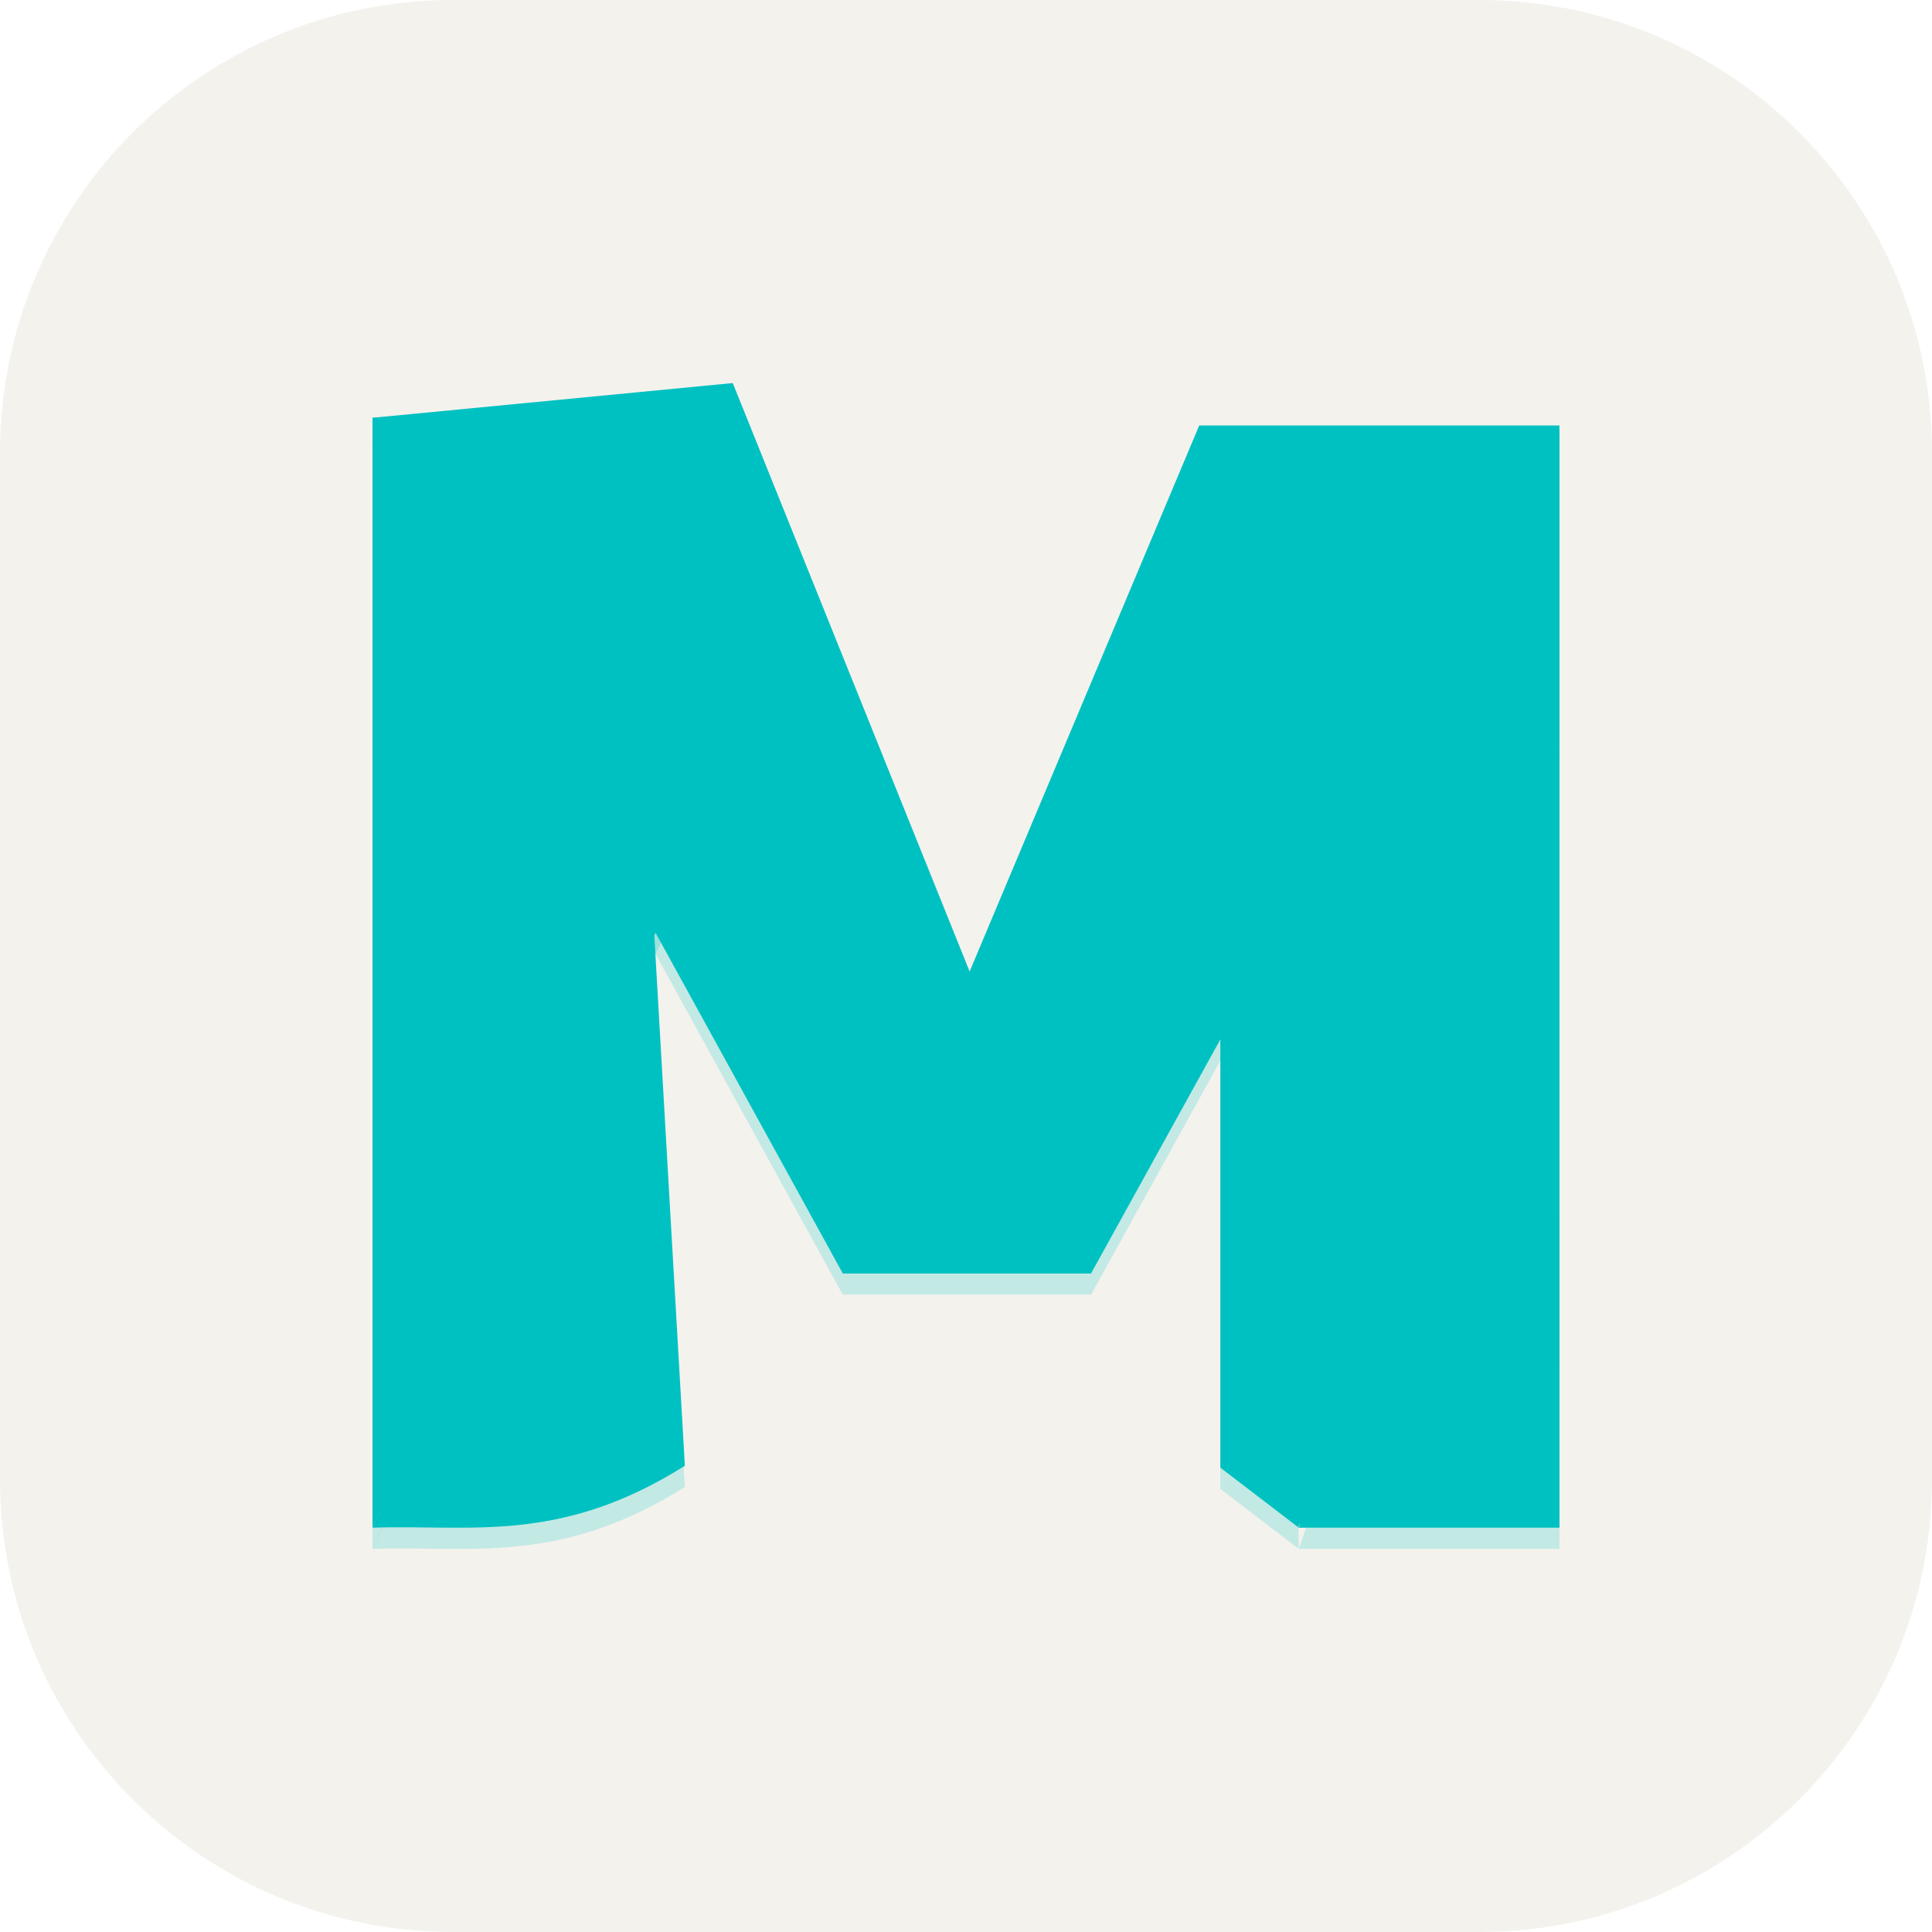
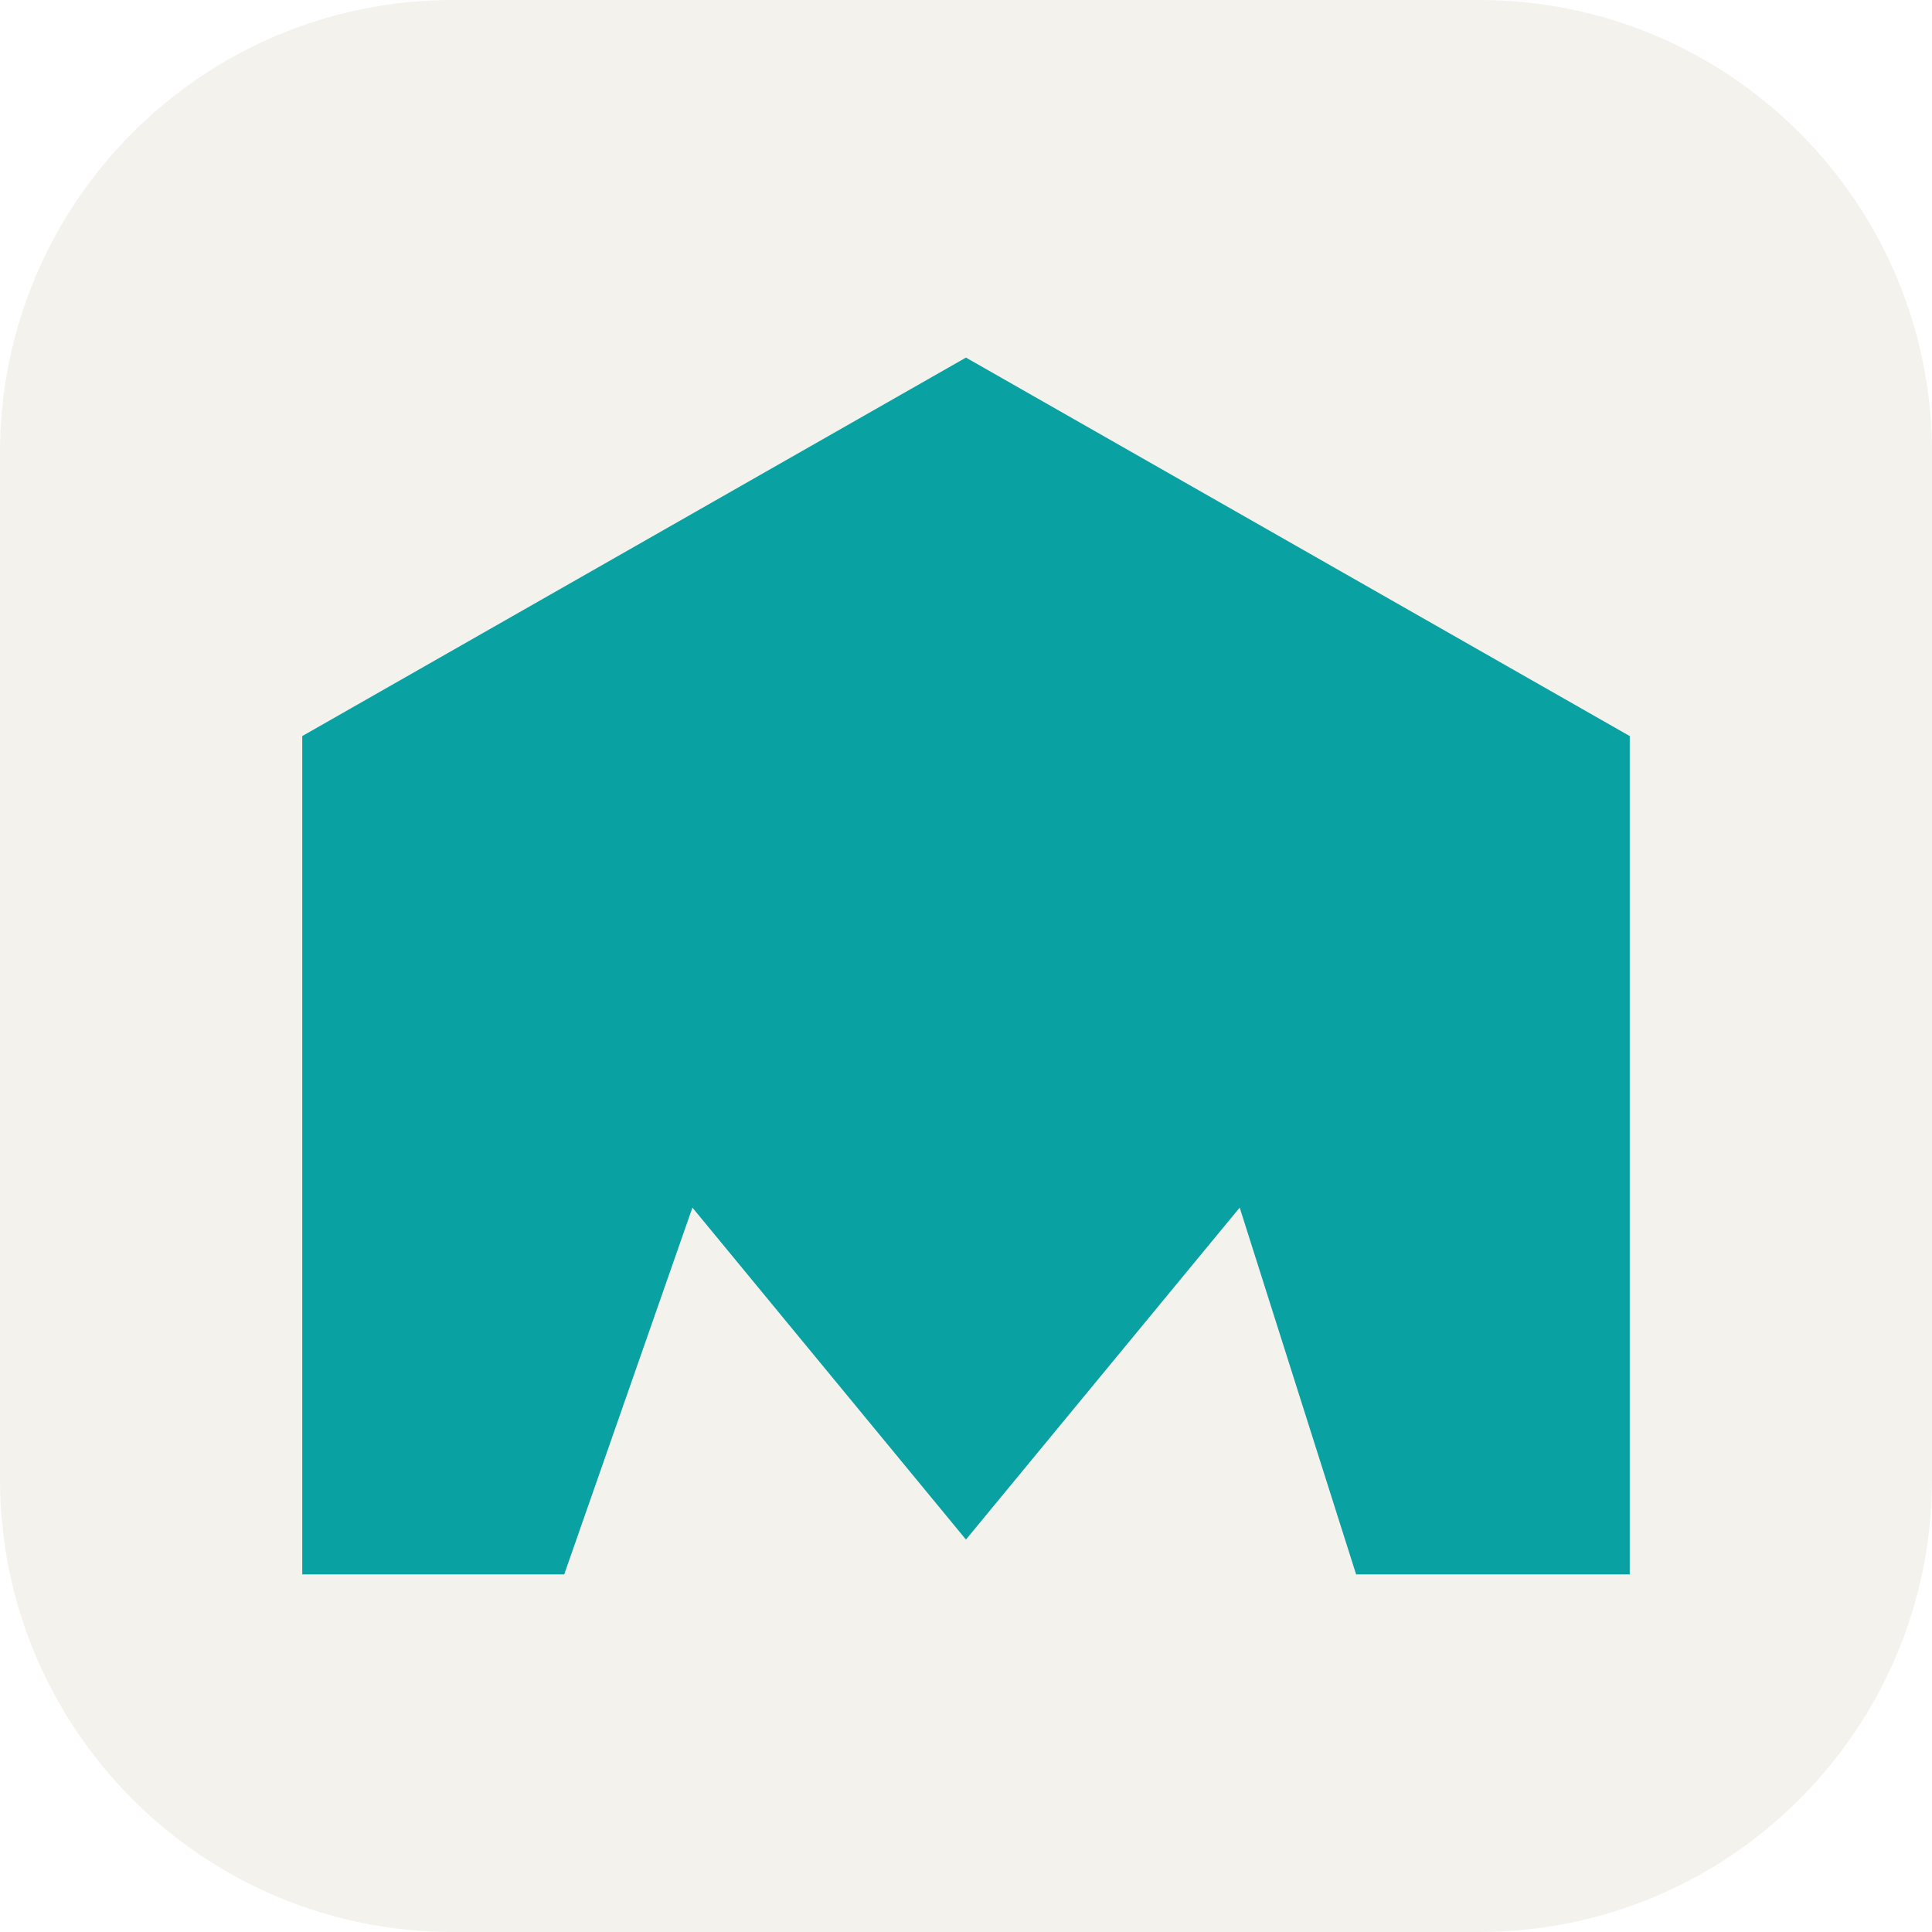
- <svg xmlns="http://www.w3.org/2000/svg" width="256" height="256" fill="none" viewBox="0 0 256 256">
-   <rect width="256" height="256" fill="#F4F2ED" rx="60" />
-   <path style="opacity:.2;stroke-width:1px;fill-rule:nonzero;fill:#00c1c1" d="M205.331 100.735c-2.061 19.059-6.677 35.741-12.3 51.999h12.299zm-12.3 51.999c-.136-16.458-2.673-25.764-3.7-29.63v26.798zm-30.476-29.177-13.224 29.177c4.623-.158 8.843.793 14.737-2.922z" transform="translate(-370.064 -223.744)scale(2.80867)" />
-   <path style="stroke-width:1px;fill-rule:nonzero;fill:#00c1c1" d="m188.851 122.104 16.48-22.369-2.44 37.43-9.86 14.49c-1.869-16.239-3.206-25.678-4.18-29.551m-26.296.453-13.224 29.177c4.623-.158 8.843.793 14.737-2.922z" transform="translate(-370.064 -223.744)scale(2.80867)" />
-   <path style="stroke-width:1px;fill-rule:nonzero;fill:#00c1c1" d="M205.331 99.735c-2.061 19.059-6.677 35.741-12.3 51.999h12.299zm-12.3 51.999c-.136-16.458-2.673-25.764-3.7-29.63v26.798z" transform="translate(-370.064 -223.744)scale(2.80867)" />
-   <path style="opacity:.2;stroke-width:1px;fill-rule:nonzero;fill:#00c1c1" d="M205.331 99.735c-2.061 19.059-6.677 35.74-12.301 51.998h.338c5.468-15.943 9.944-32.327 11.963-50.996zm-12.301 51.998c-.135-16.458-2.672-25.762-3.699-29.629v1c1.005 3.785 3.451 12.801 3.682 28.616zm-43.699-51.359h11.891l2.68 21.744-14.571 30.617z" transform="translate(-370.064 -223.744)scale(2.80867)" />
-   <path style="stroke-width:1px;fill-rule:nonzero;fill:#00c1c1" d="M149.331 99.373h11.891l2.68 21.744-14.571 30.618z" transform="translate(-370.064 -223.744)scale(2.80867)" />
-   <path style="opacity:.2;stroke-width:1px;fill-rule:nonzero;fill:#00c1c1" d="m166.327 98.735-16.996 1.637 22.184 40.363h11.718l22.098-40h-16.996l-10.832 25.762z" transform="translate(-370.064 -223.744)scale(2.80867)" />
-   <path style="stroke-width:1px;fill-rule:nonzero;fill:#00c1c1" d="M205.331 99.735h-16.996l-16.82 40h11.718z" transform="translate(-370.064 -223.744)scale(2.80867)" />
-   <path style="opacity:.2;stroke-width:1px;fill-rule:nonzero;fill:#00c1c1" d="m188.335 99.735-16.82 40h.419l16.401-39h16.443l.553-1z" transform="translate(-370.064 -223.744)scale(2.80867)" />
-   <path style="stroke-width:1px;fill-rule:nonzero;fill:#00c1c1" d="m149.331 99.373 16.995-1.638 16.907 42h-11.718z" transform="translate(-370.064 -223.744)scale(2.80867)" />
-   <path style="opacity:.2;stroke-width:1px;fill-rule:nonzero;fill:#00c1c1" d="m166.327 97.735-16.996 1.637.521.949 16.475-1.586 16.504 41h.402z" transform="translate(-370.064 -223.744)scale(2.80867)" />
+ <svg xmlns="http://www.w3.org/2000/svg" viewBox="0 0 256 256" width="256" height="256">
+   <rect width="256" height="256" fill="#F4F2ED" rx="60" style="stroke-width:1px;pointer-events:none" />
+   <path class="cls-8" style="fill-rule:evenodd;stroke-width:1px;fill:#09a1a1;pointer-events:none" d="M127.994 47.383 40.05 97.533v111.084h34.71l16.989-48.602L127.994 204l36.271-43.985 15.427 48.602h36.258V97.533z" />
</svg>
